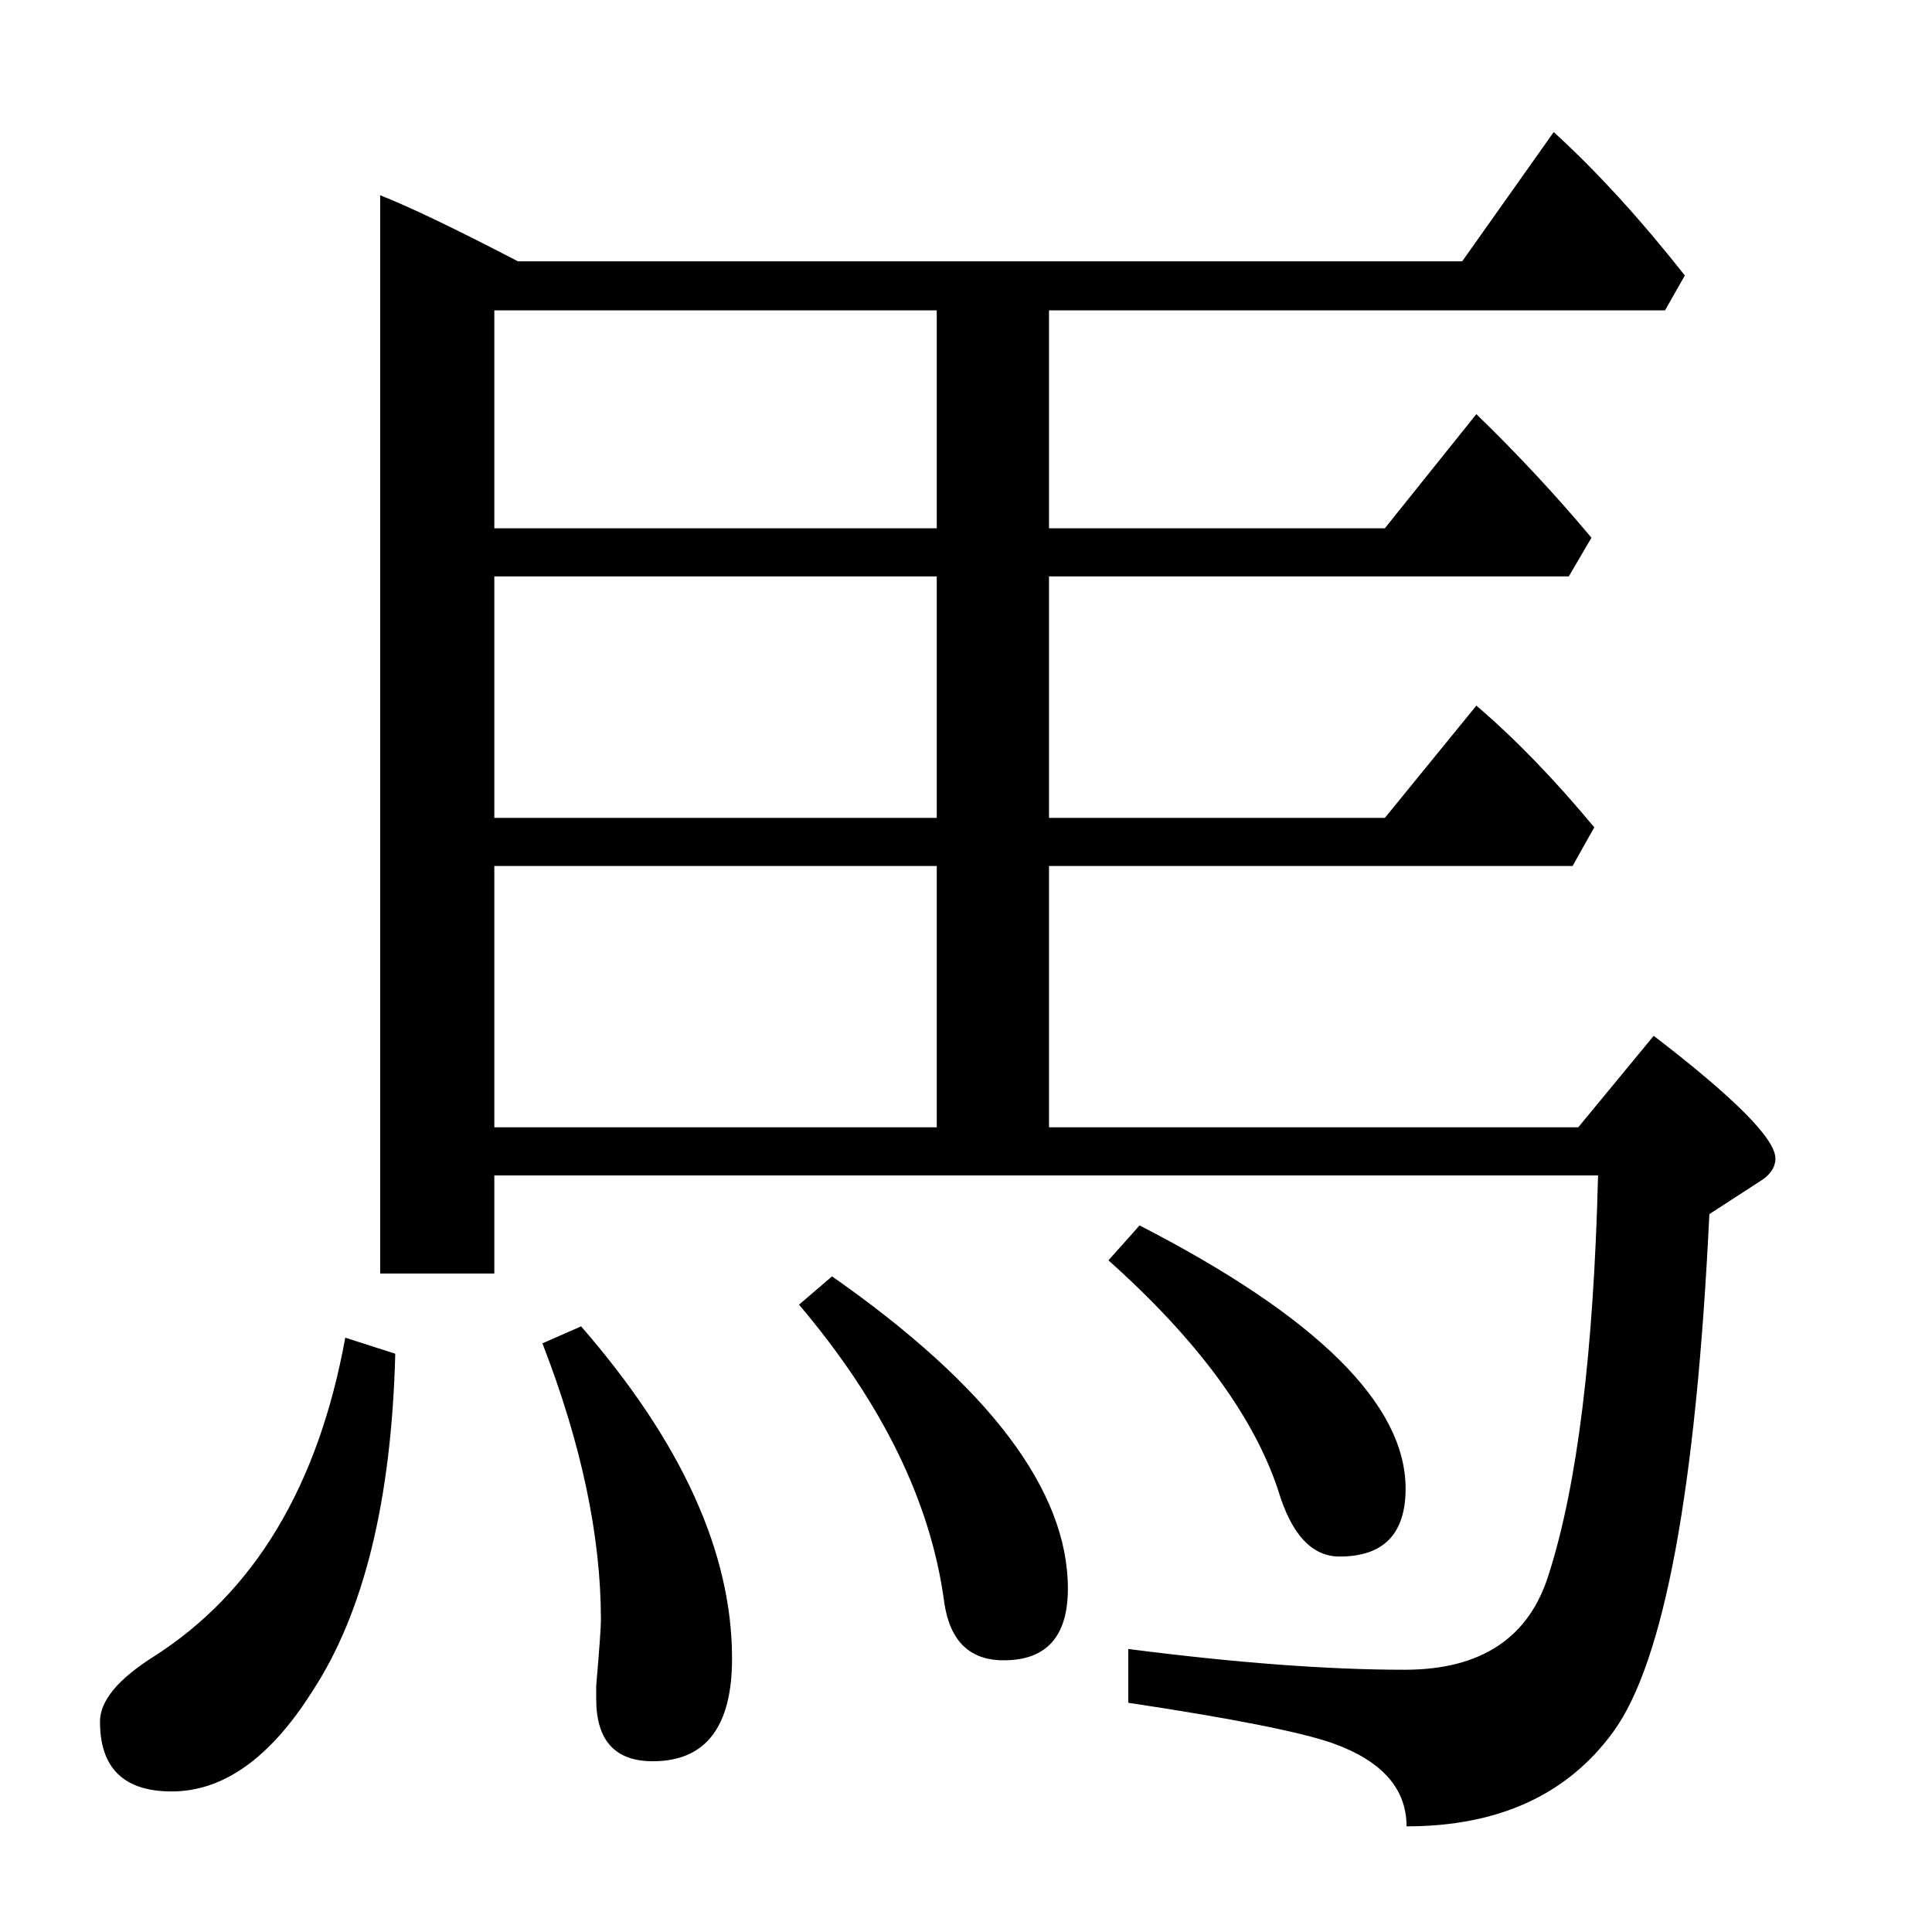
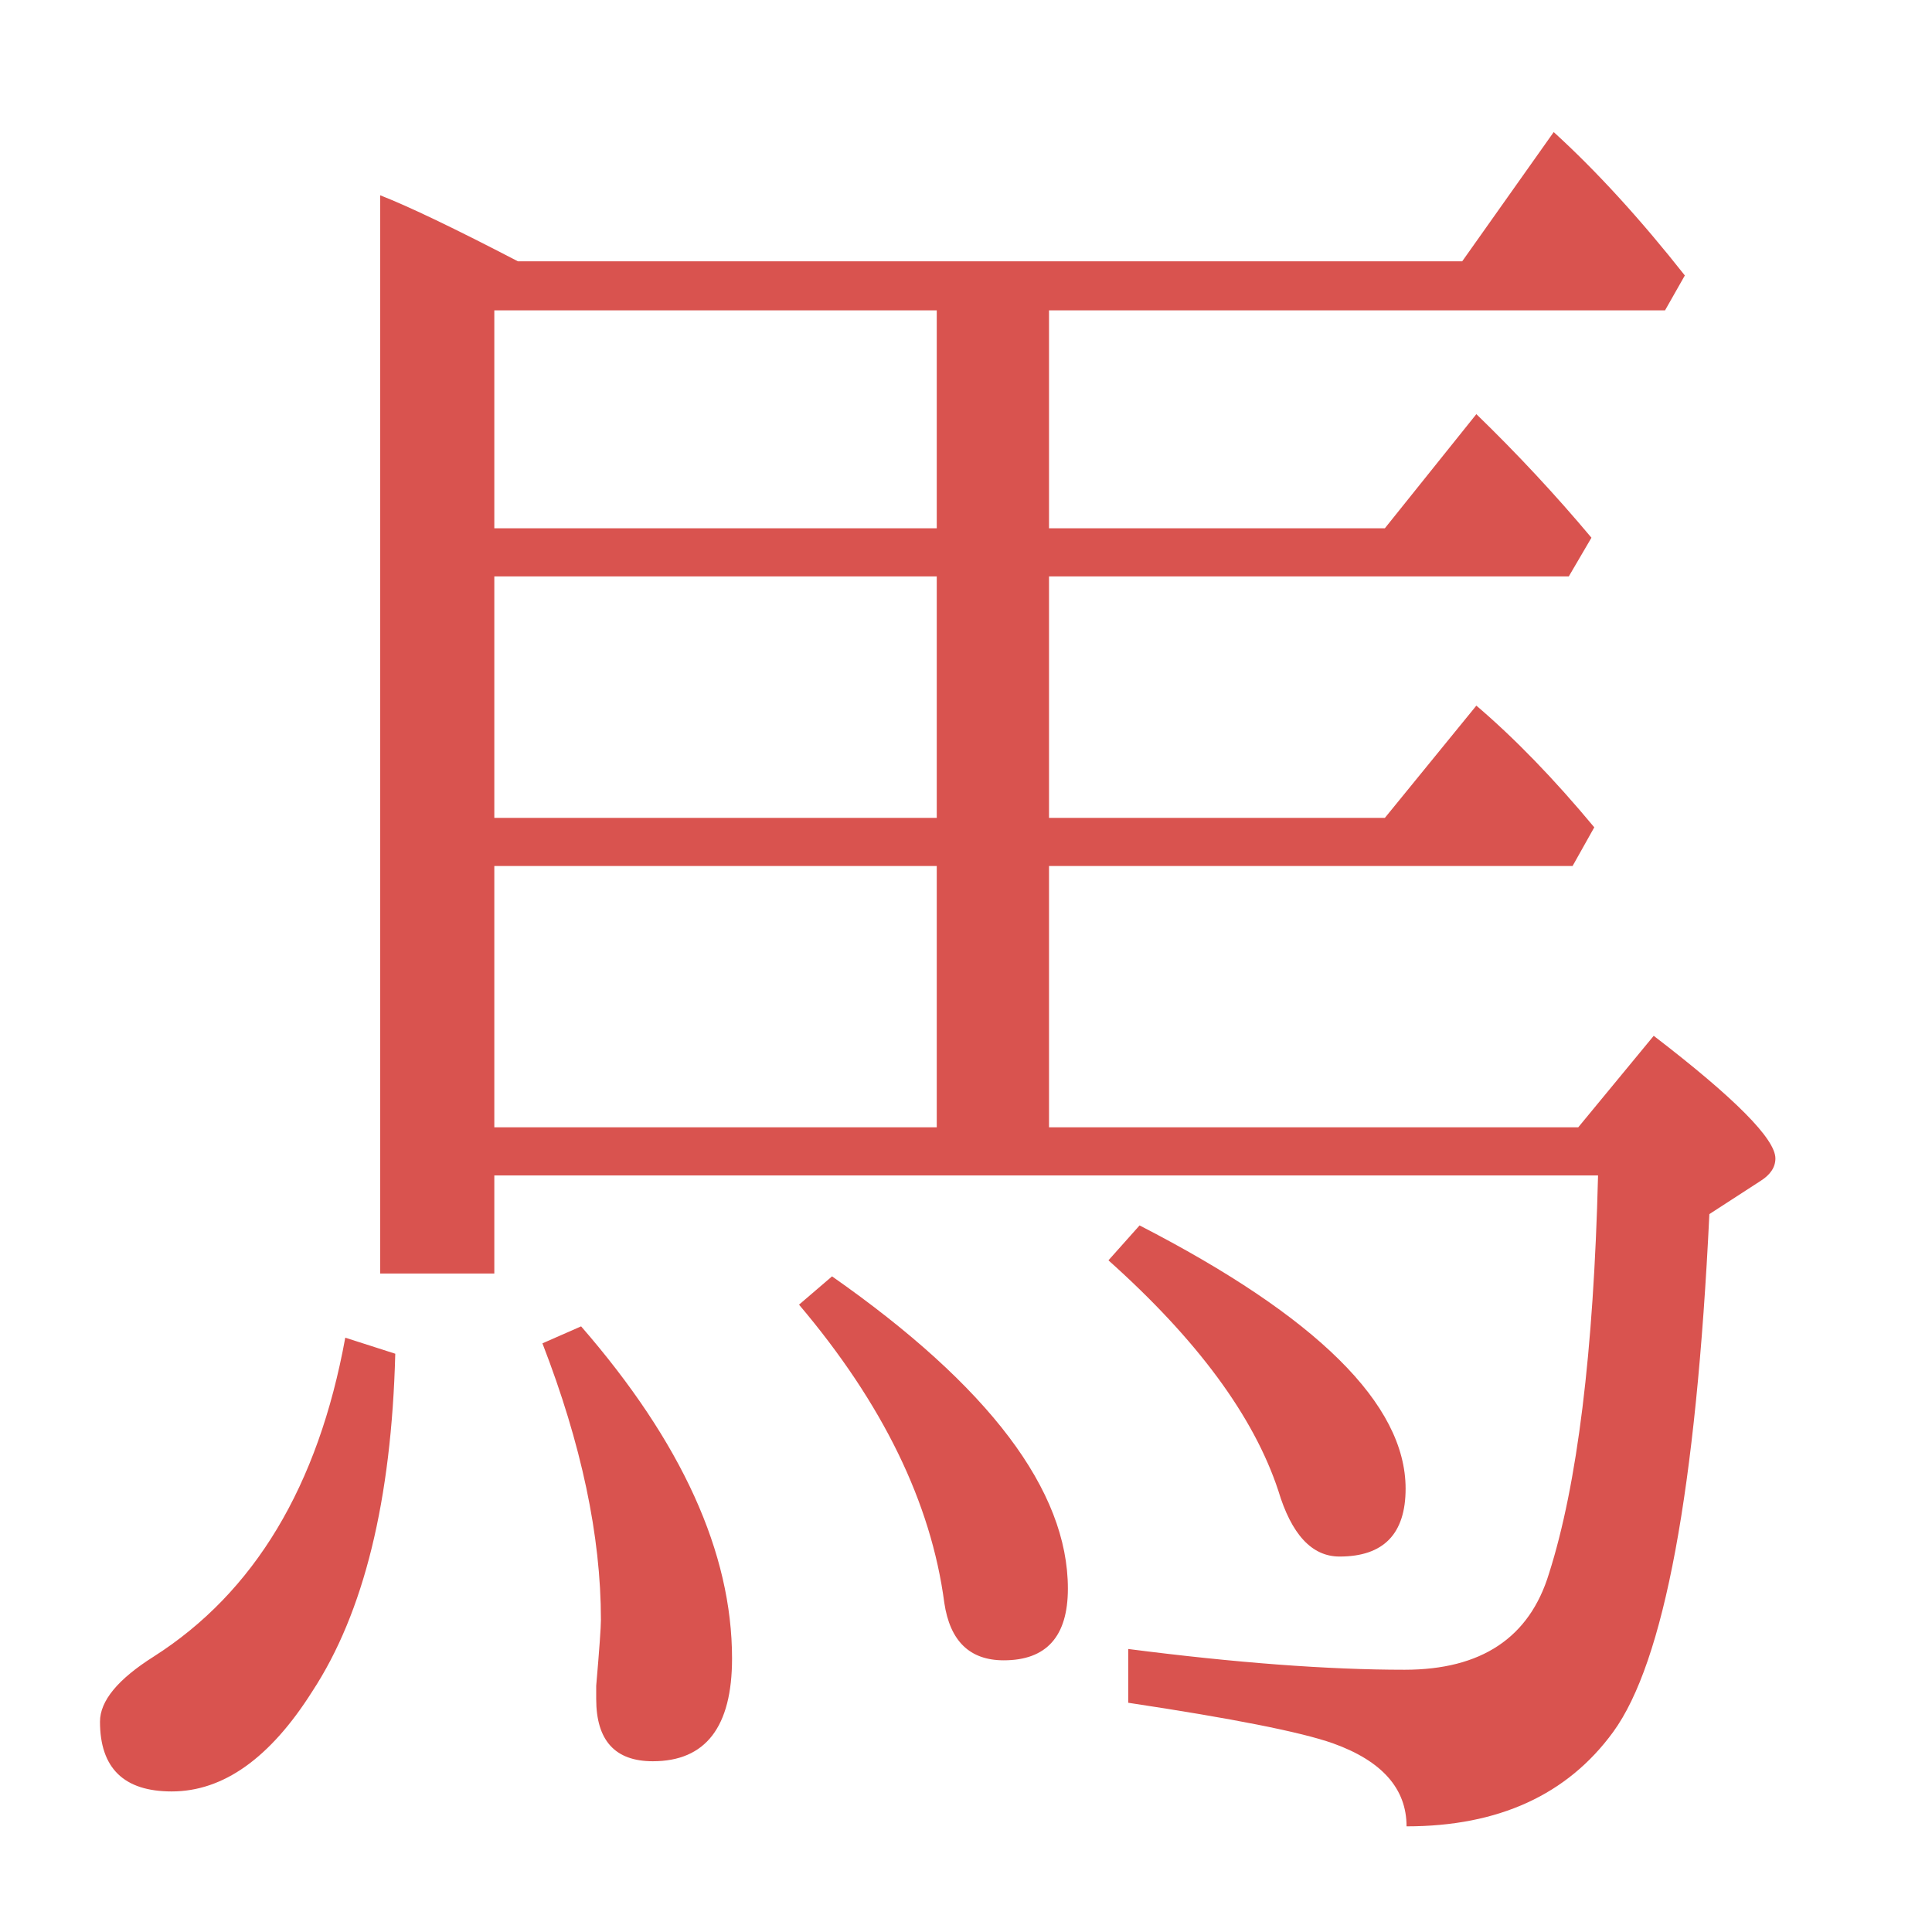
<svg xmlns="http://www.w3.org/2000/svg" version="1.0" width="2048" height="2048" viewBox="-539 -571 2048 1876">
-   <g transform="translate(-539,1140) scale(1,-1)" fill="#000000" stroke="none">
+   <g transform="translate(-539,1140) scale(1,-1)" fill="#d9534f" stroke="none">
    <path d="M1112 602h561l80 97q129 -99 129 -130q0 -14 -16 -24l-54 -35q-21 -438 -102 -549q-73 -100 -219 -100q0 60 -78 88q-51 18 -217 43v57q171 -22 293 -22t153 102q45 141 52 422h-1170v-104h-121v1143q46 -18 146 -70h1001l97 137q68 -62 139 -152l-21 -37h-653v-231h356 l97 121q65 -63 122 -131l-24 -41h-551v-256h356l97 119q61 -52 125 -129l-23 -41h-555v-277zM993 602v277h-469v-277h469zM524 930h469v256h-469v-256zM524 1237h469v231h-469v-231zM1208 498q282 -145 282 -279q0 -72 -70 -72q-44 0 -65 70q-39 118 -180 244zM882 444 q250 -175 250 -331q0 -76 -68 -76q-54 0 -63 61q-21 159 -154 316zM616 391q160 -184 160 -352q0 -109 -84 -109q-60 0 -60 66v14q5 58 5 70q0 133 -62 293zM366 379l53 -17q-6 -233 -88 -358q-67 -106 -149 -106q-76 0 -76 74q0 33 57 69q160 102 203 338z" />
  </g>
</svg>
